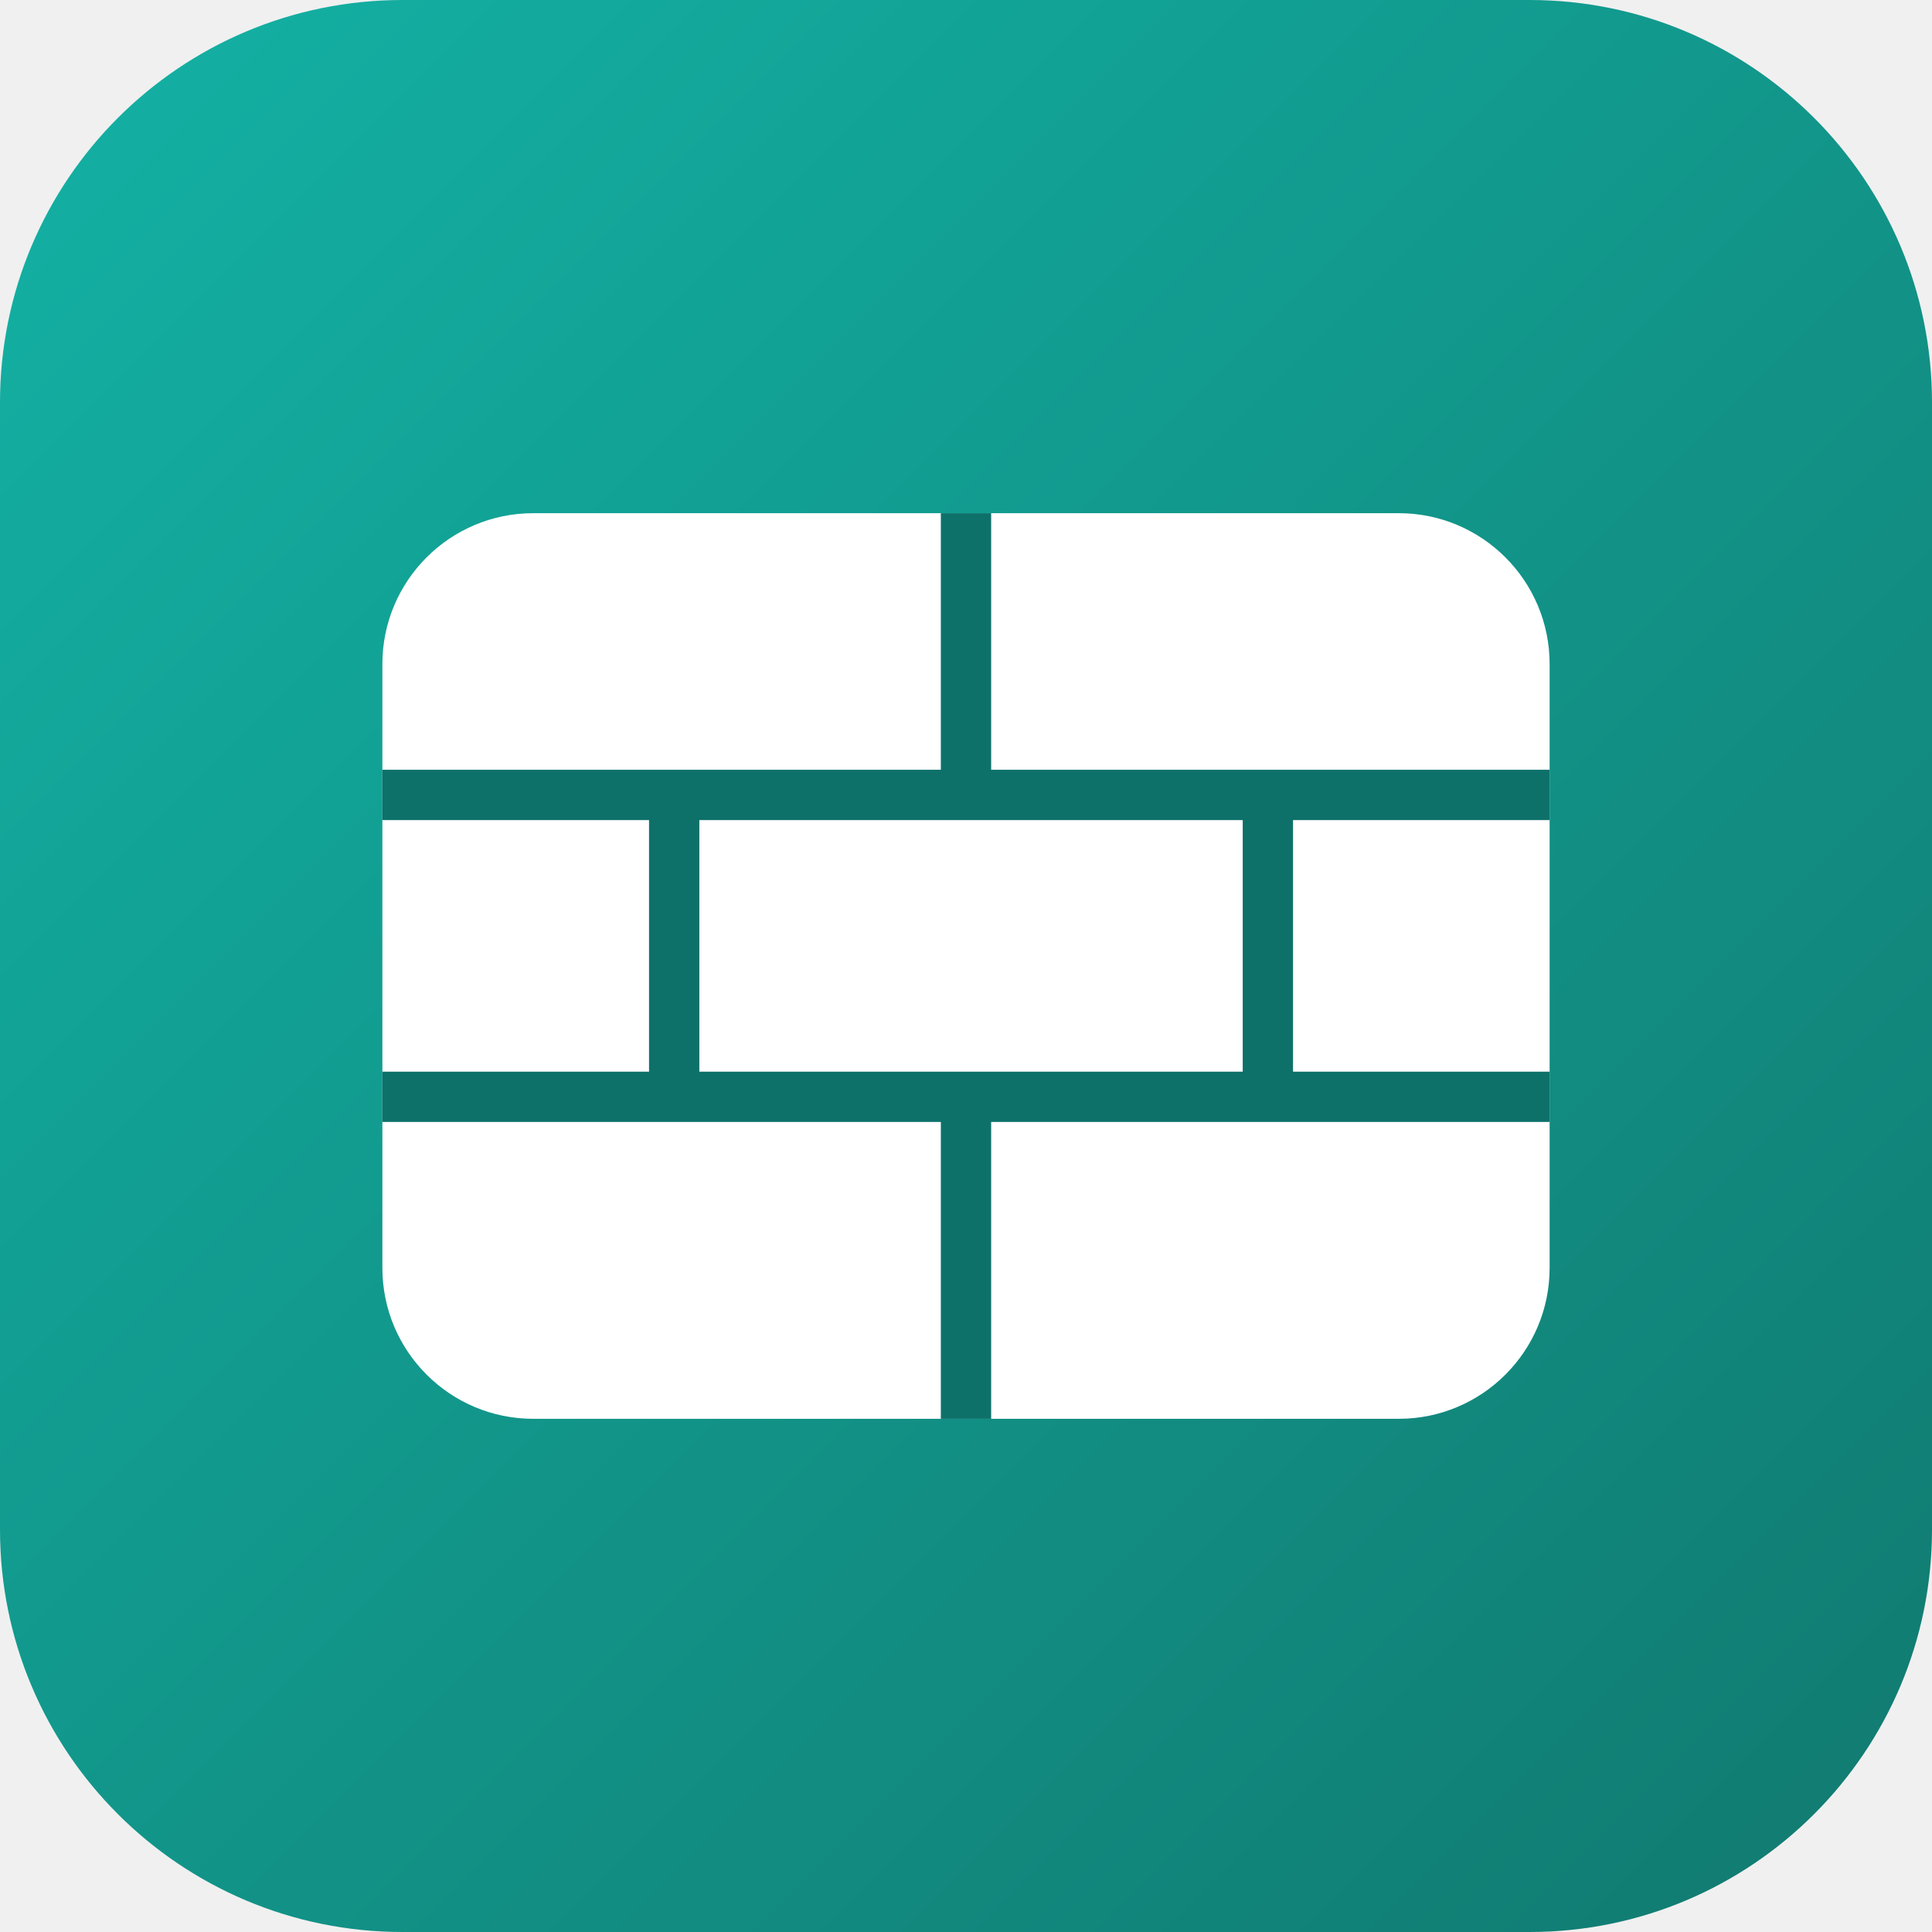
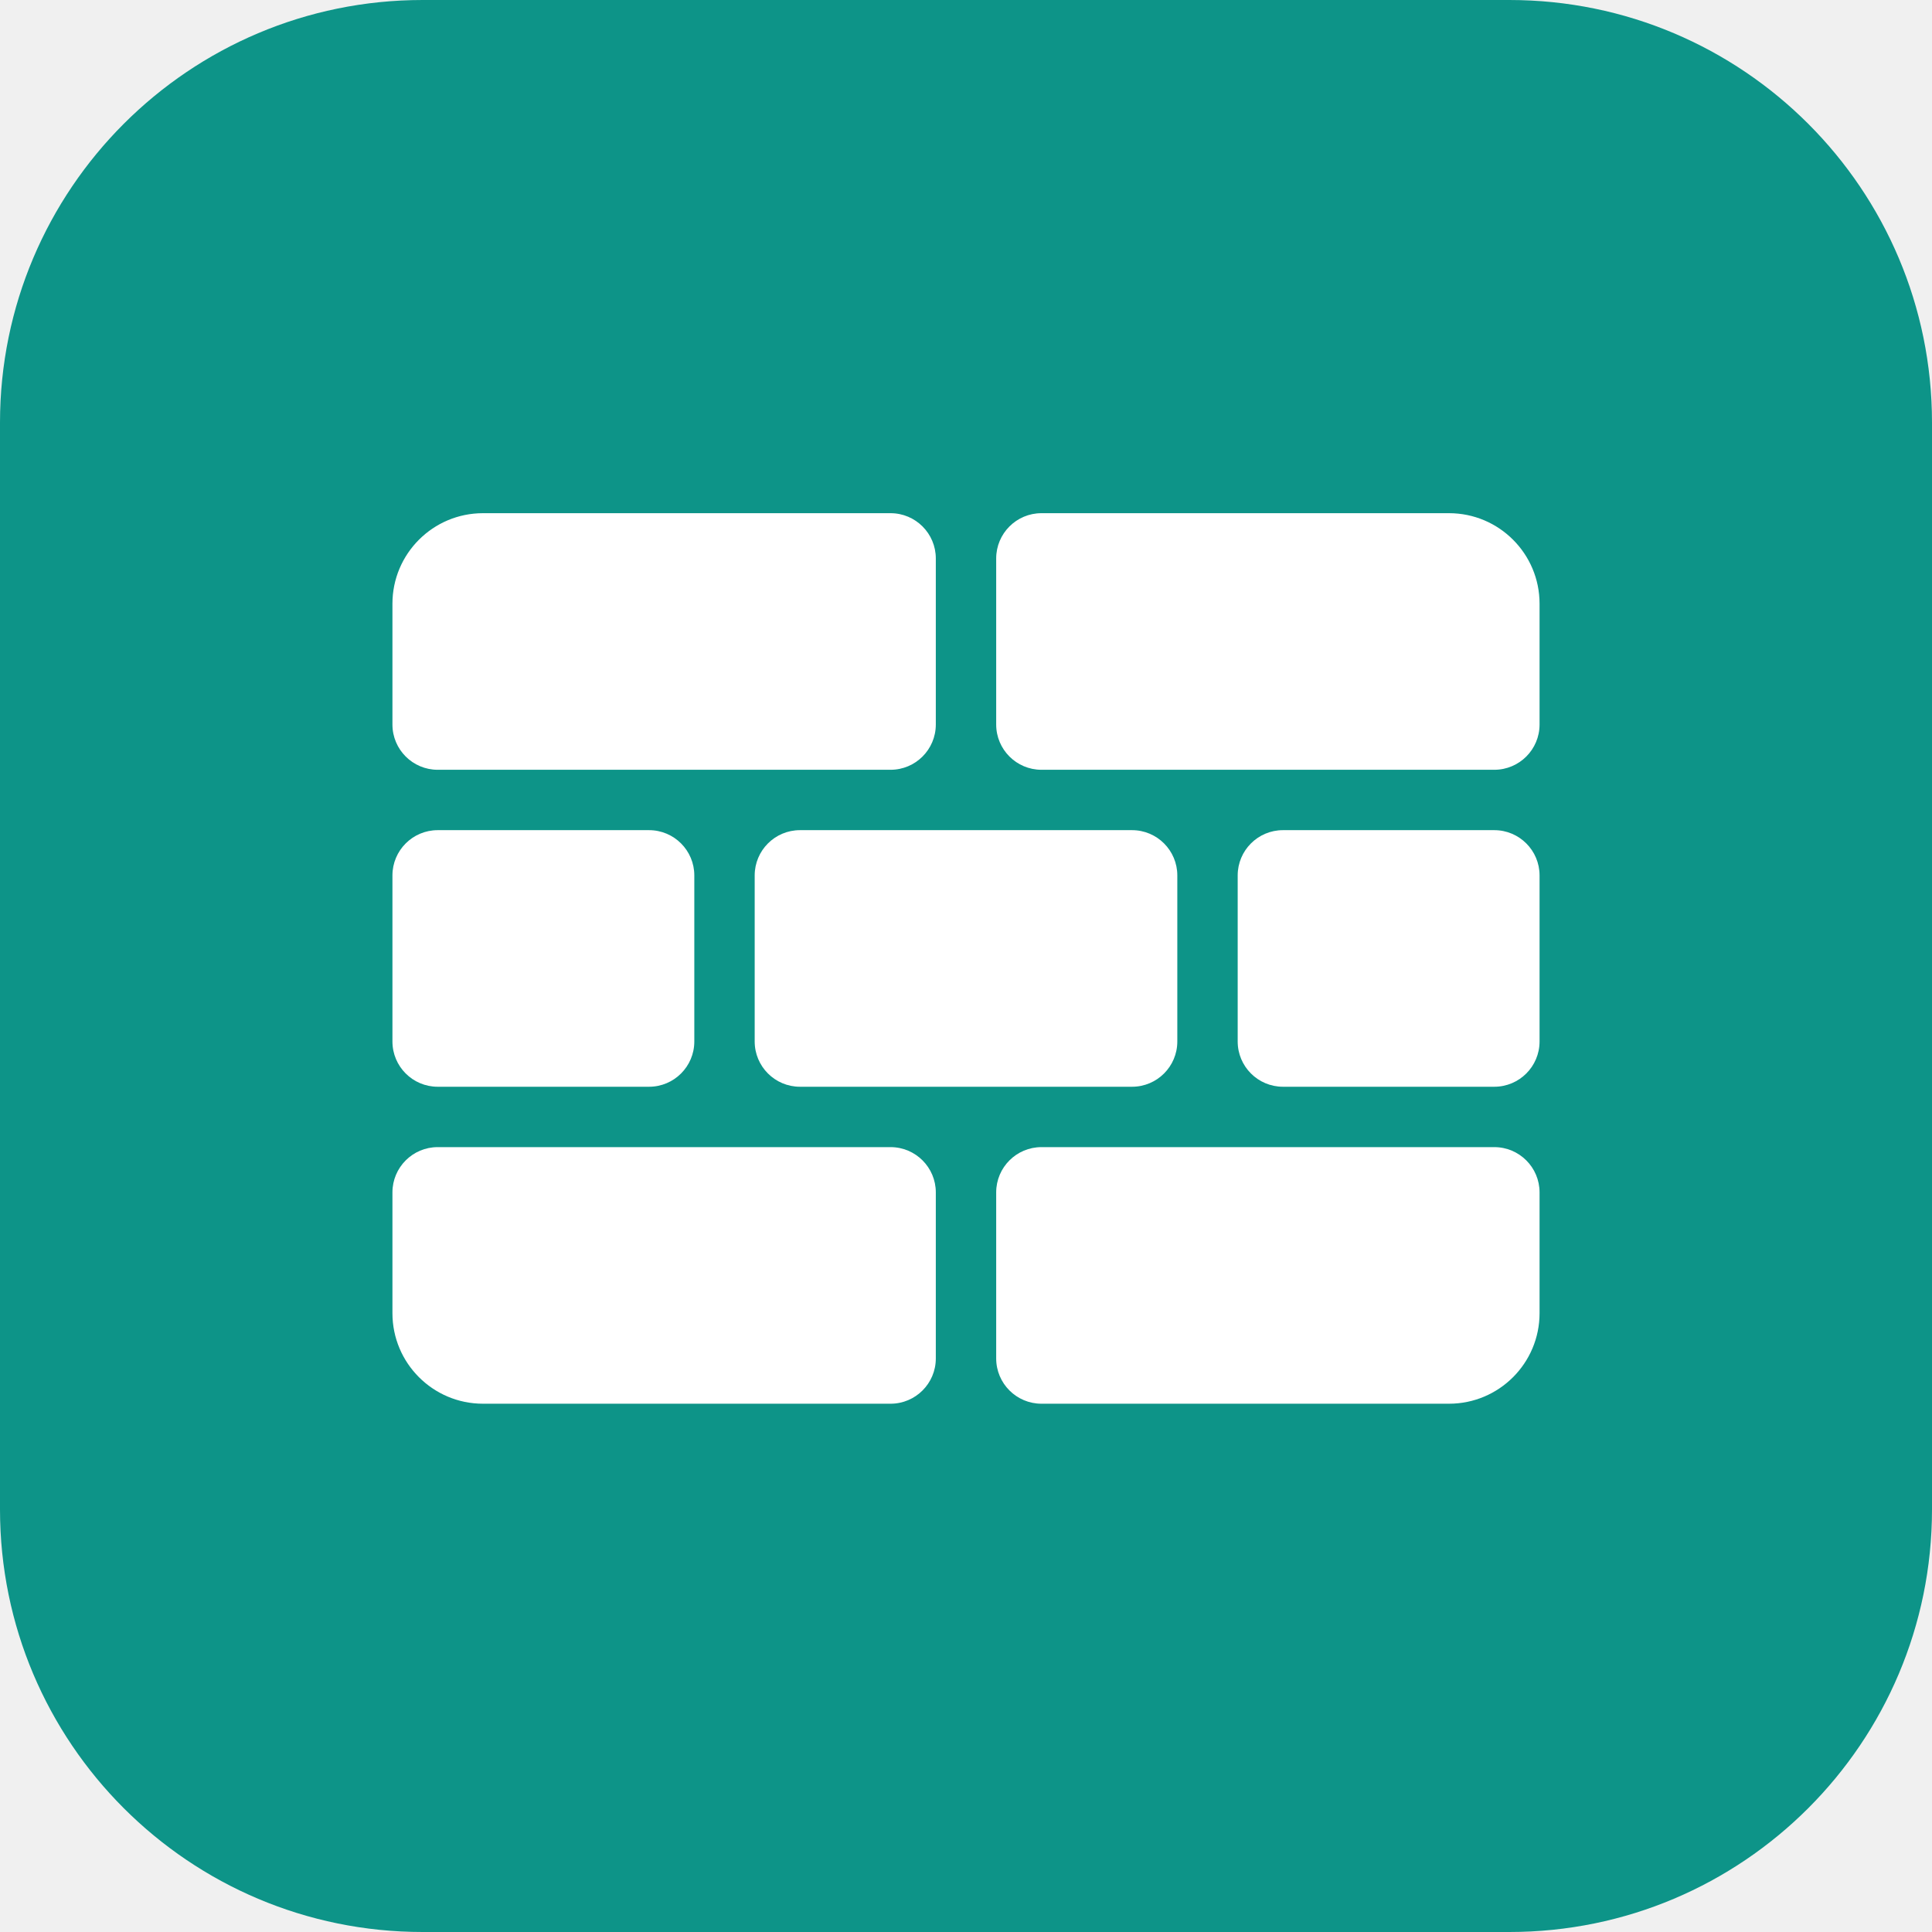
- <svg xmlns="http://www.w3.org/2000/svg" viewBox="0 0 192 192" role="img" aria-label="Brick wall">
-   <defs>
-     <linearGradient id="g" x2="1" y2="1">
-       <stop stop-color="#13b2a5" />
-       <stop offset="1" stop-color="#11796f" />
-     </linearGradient>
-     <clipPath id="b">
-       <rect x="38" y="51" width="116" height="90" rx="15" />
-     </clipPath>
-   </defs>
-   <rect width="192" height="192" rx="40" fill="url(#g)" />
-   <g clip-path="url(#b)">
-     <path fill="#fff" d="M38 51h116v90H38z" />
-     <path d="M96 51v28M38 79h116M67 79v30m59-30v30m-88 0h116m-58 0v32" fill="none" stroke="#0d716a" stroke-width="5" />
-   </g>
+ <svg xmlns="http://www.w3.org/2000/svg" viewBox="0 0 512 512" role="img" aria-label="Material Estimator">
+   <rect width="512" height="512" rx="112" fill="#0d9488" />
+   <path d="M128 136 H236 A12 12 0 0 1 248 148 V192 A12 12 0 0 1 236 204 H116 A12 12 0 0 1 104 192 V160 A24 24 0 0 1 128 136 Z" fill="#ffffff" />
+   <path d="M276 136 H384 A24 24 0 0 1 408 160 V192 A12 12 0 0 1 396 204 H276 A12 12 0 0 1 264 192 V148 A12 12 0 0 1 276 136 Z" fill="#ffffff" />
+   <rect x="104" y="220" width="80" height="68" rx="12" fill="#ffffff" />
+   <rect x="200" y="220" width="112" height="68" rx="12" fill="#ffffff" />
+   <rect x="328" y="220" width="80" height="68" rx="12" fill="#ffffff" />
+   <path d="M116 304 H236 A12 12 0 0 1 248 316 V360 A12 12 0 0 1 236 372 H128 A24 24 0 0 1 104 348 V316 A12 12 0 0 1 116 304 Z" fill="#ffffff" />
+   <path d="M276 304 H396 A12 12 0 0 1 408 316 V348 A24 24 0 0 1 384 372 H276 A12 12 0 0 1 264 360 V316 A12 12 0 0 1 276 304 Z" fill="#ffffff" />
</svg>
